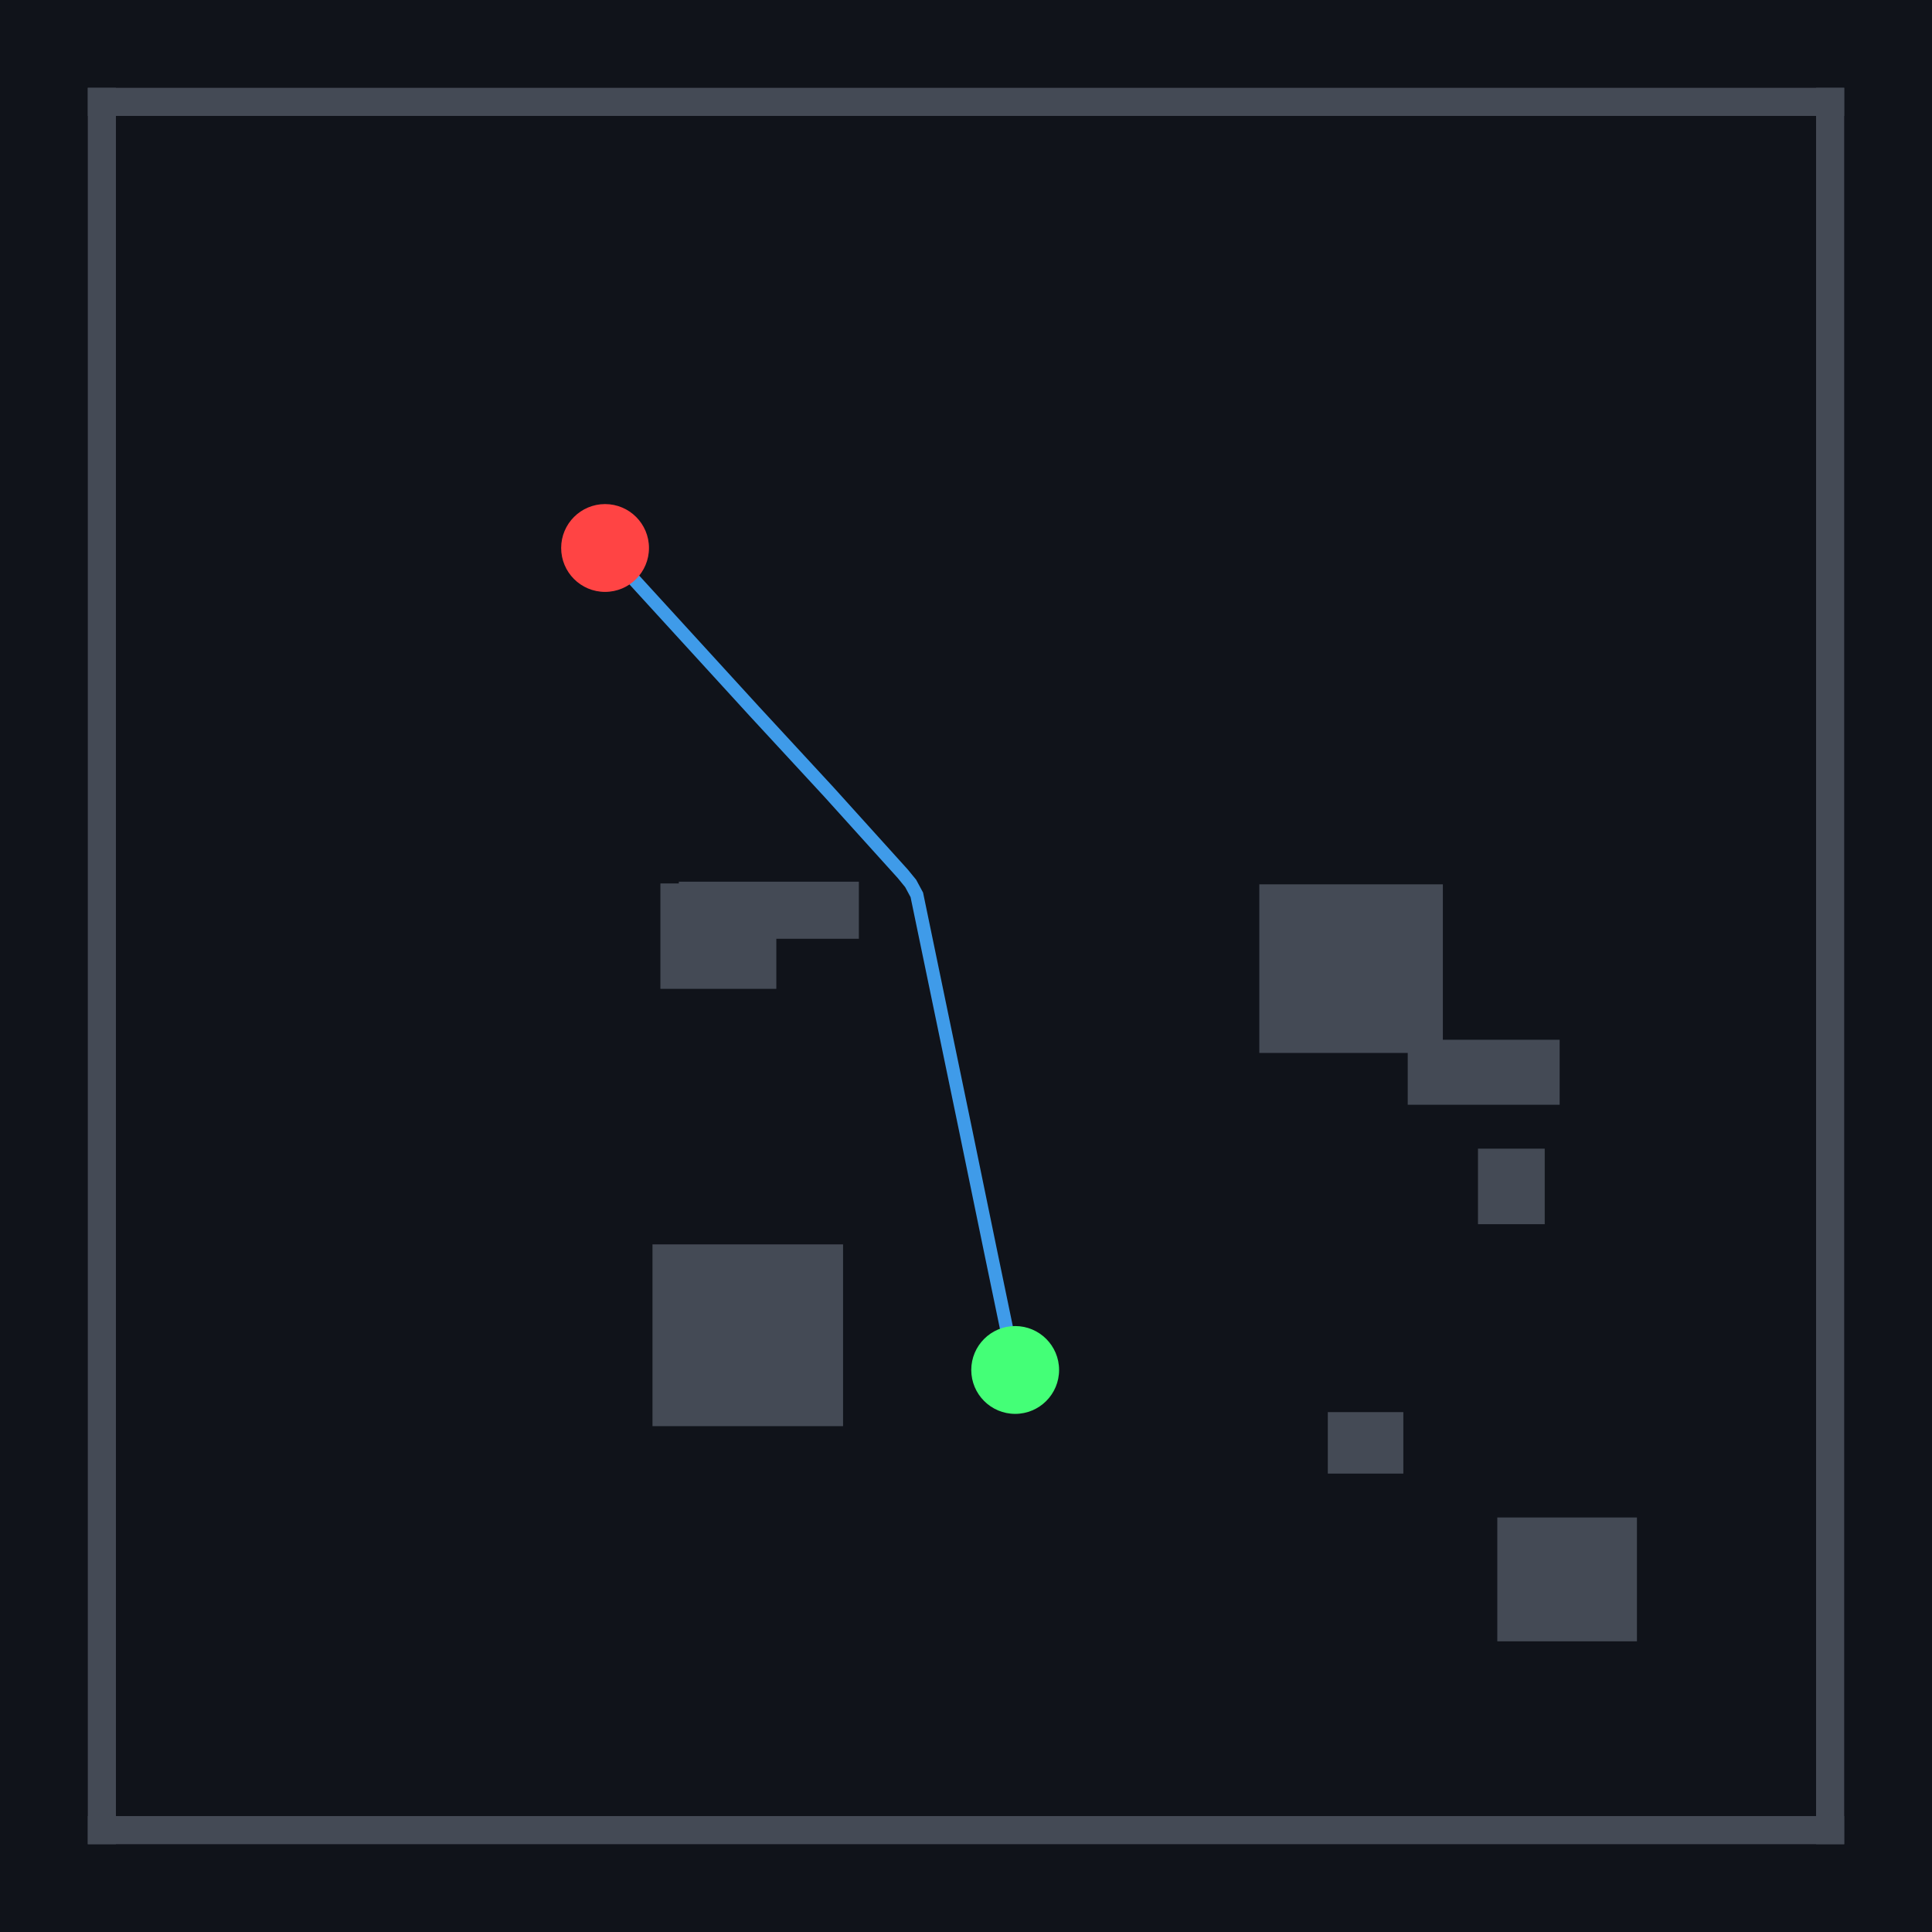
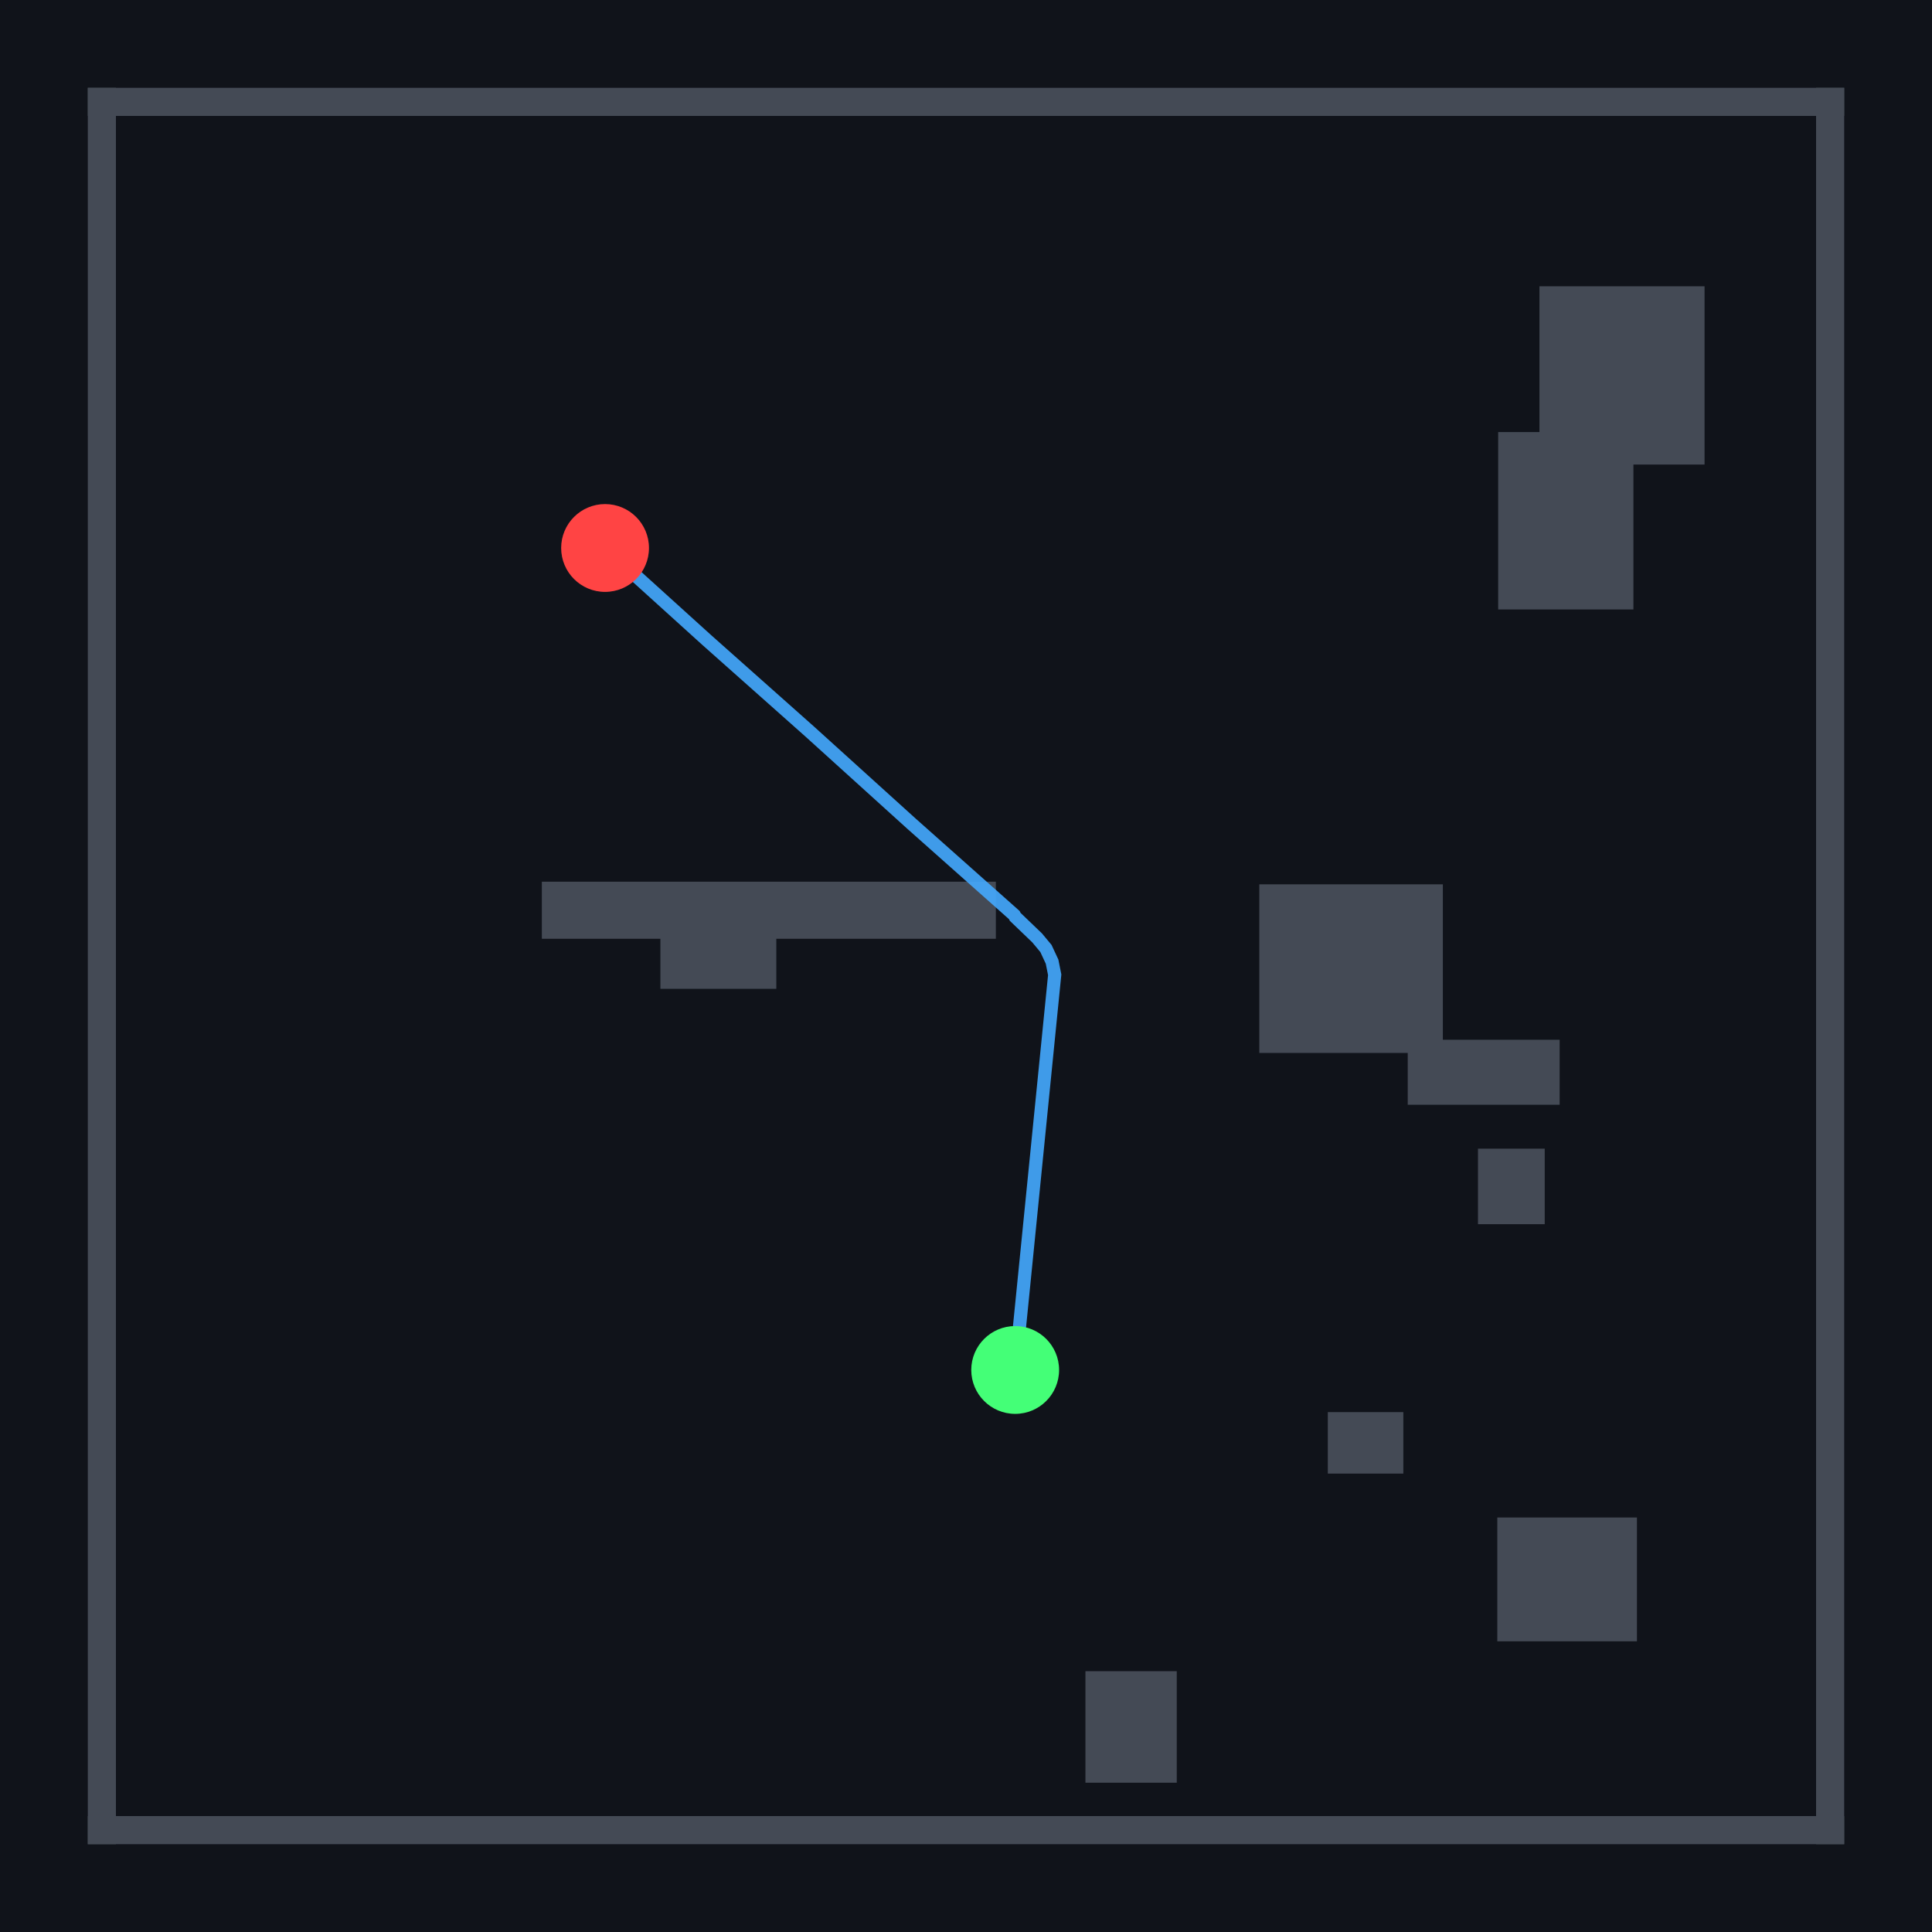
<svg xmlns="http://www.w3.org/2000/svg" width="220" height="220" viewBox="0 0 220 220">
  <rect x="0" y="0" width="220" height="220" fill="#10131a" />
  <rect x="10" y="206.8" width="200" height="3.2" fill="#444a55" />
  <rect x="10" y="10" width="200" height="3.2" fill="#444a55" />
  <rect x="206.8" y="10" width="3.2" height="200" fill="#444a55" />
  <rect x="10" y="10" width="3.2" height="200" fill="#444a55" />
-   <rect x="77.3" y="100.4" width="20.5" height="6.5" fill="#444a55" />
+   <rect x="61.7" y="100.4" width="51.7" height="6.5" fill="#444a55" />
  <rect x="168.3" y="130.8" width="7.6" height="8.6" fill="#444a55" />
  <rect x="143.4" y="100.7" width="20.9" height="19.2" fill="#444a55" />
  <rect x="151.2" y="160.8" width="8.6" height="7" fill="#444a55" />
  <rect x="75.2" y="100.6" width="13.2" height="12" fill="#444a55" />
  <rect x="160.3" y="118.4" width="17.3" height="7.4" fill="#444a55" />
  <rect x="170.5" y="172.8" width="15.9" height="14.1" fill="#444a55" />
-   <rect x="74.3" y="141.7" width="21.7" height="20.7" fill="#444a55" />
-   <polyline points="115.6,156 112.8,142.5 110,128.9 107.2,115.4 104.4,101.9 103.7,100.6 102.8,99.5 94.4,90.2 85.9,81 77.4,71.7 68.9,62.4" fill="none" stroke="#44aaff" stroke-width="1.5" stroke-opacity="0.9" />
+   <rect x="175.3" y="32.6" width="18.8" height="20.3" fill="#444a55" />
+   <rect x="123.6" y="190.3" width="10.4" height="12.7" fill="#444a55" />
+   <rect x="170.6" y="49.2" width="15.4" height="20.2" fill="#444a55" />
+   <polyline points="115.6,156 117.1,141 118.6,126 120.1,111 119.8,109.5 119.1,108 118.1,106.8 115.6,104.4 115.5,104.2 103.8,93.8 92.2,83.3 80.5,72.9 68.9,62.4" fill="none" stroke="#44aaff" stroke-width="1.5" stroke-opacity="0.9" />
  <circle cx="115.6" cy="156" r="5" fill="#44ff77" />
  <circle cx="68.9" cy="62.4" r="5" fill="#ff4444" />
</svg>
